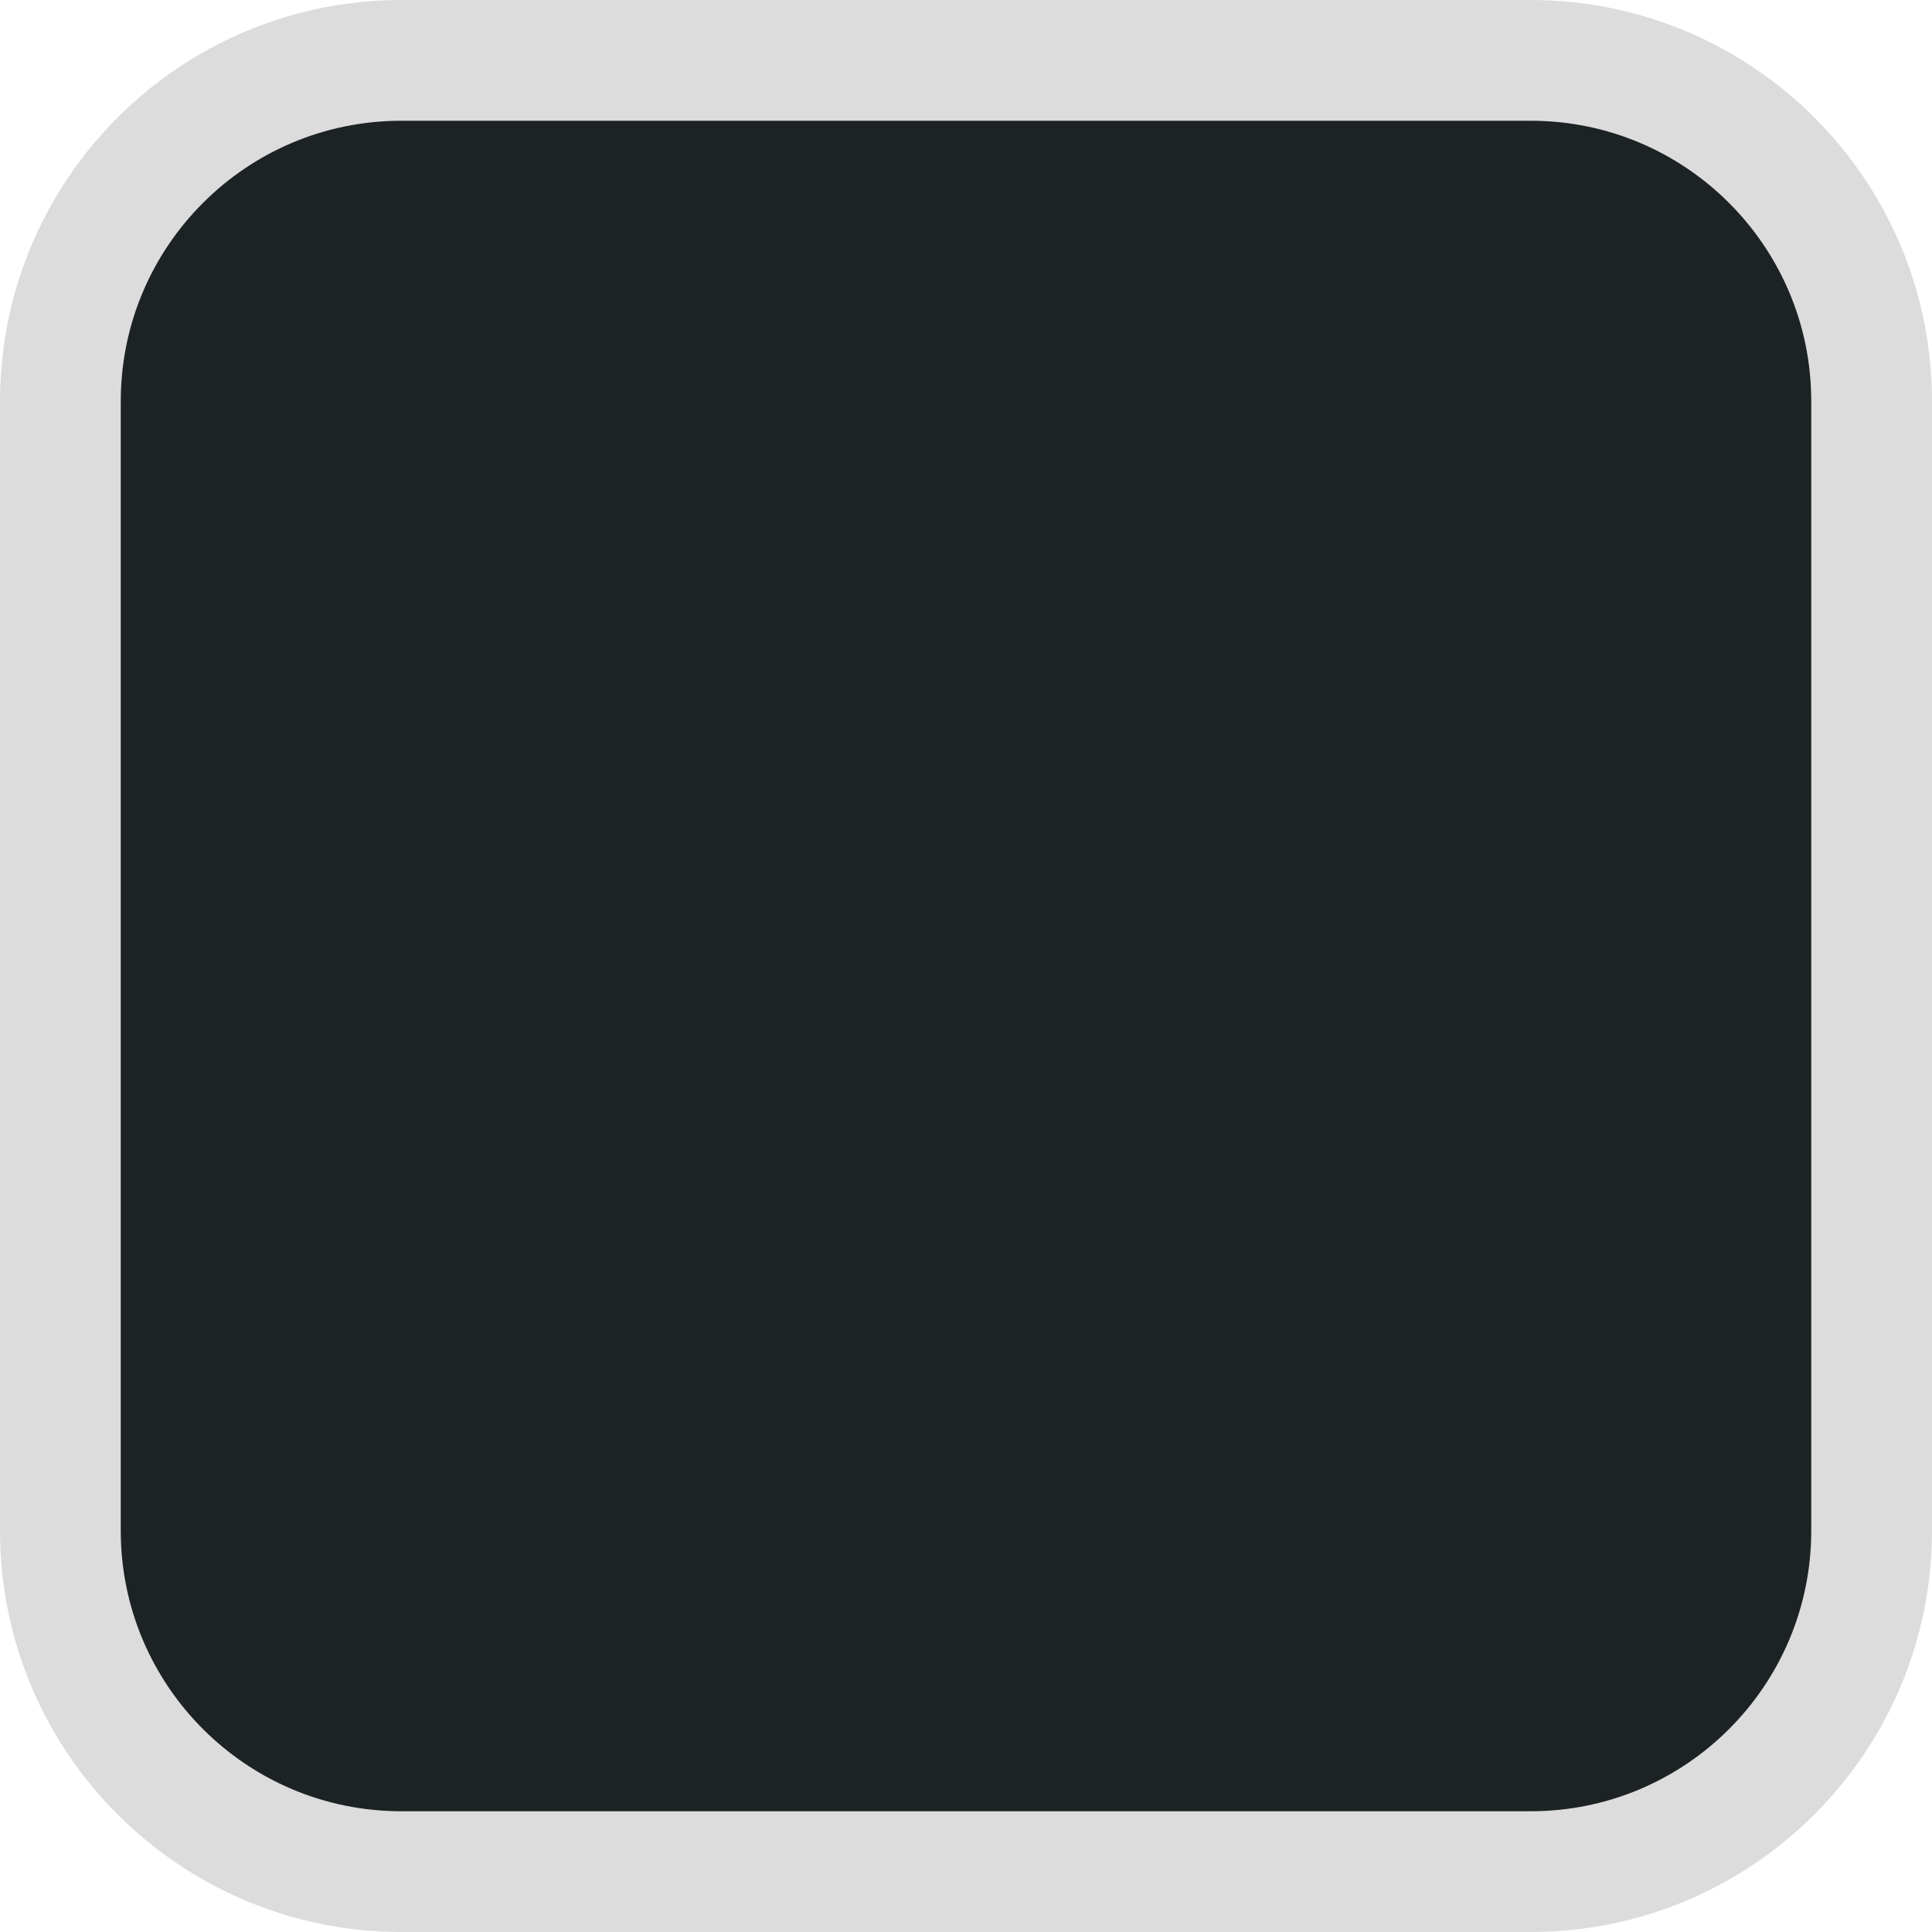
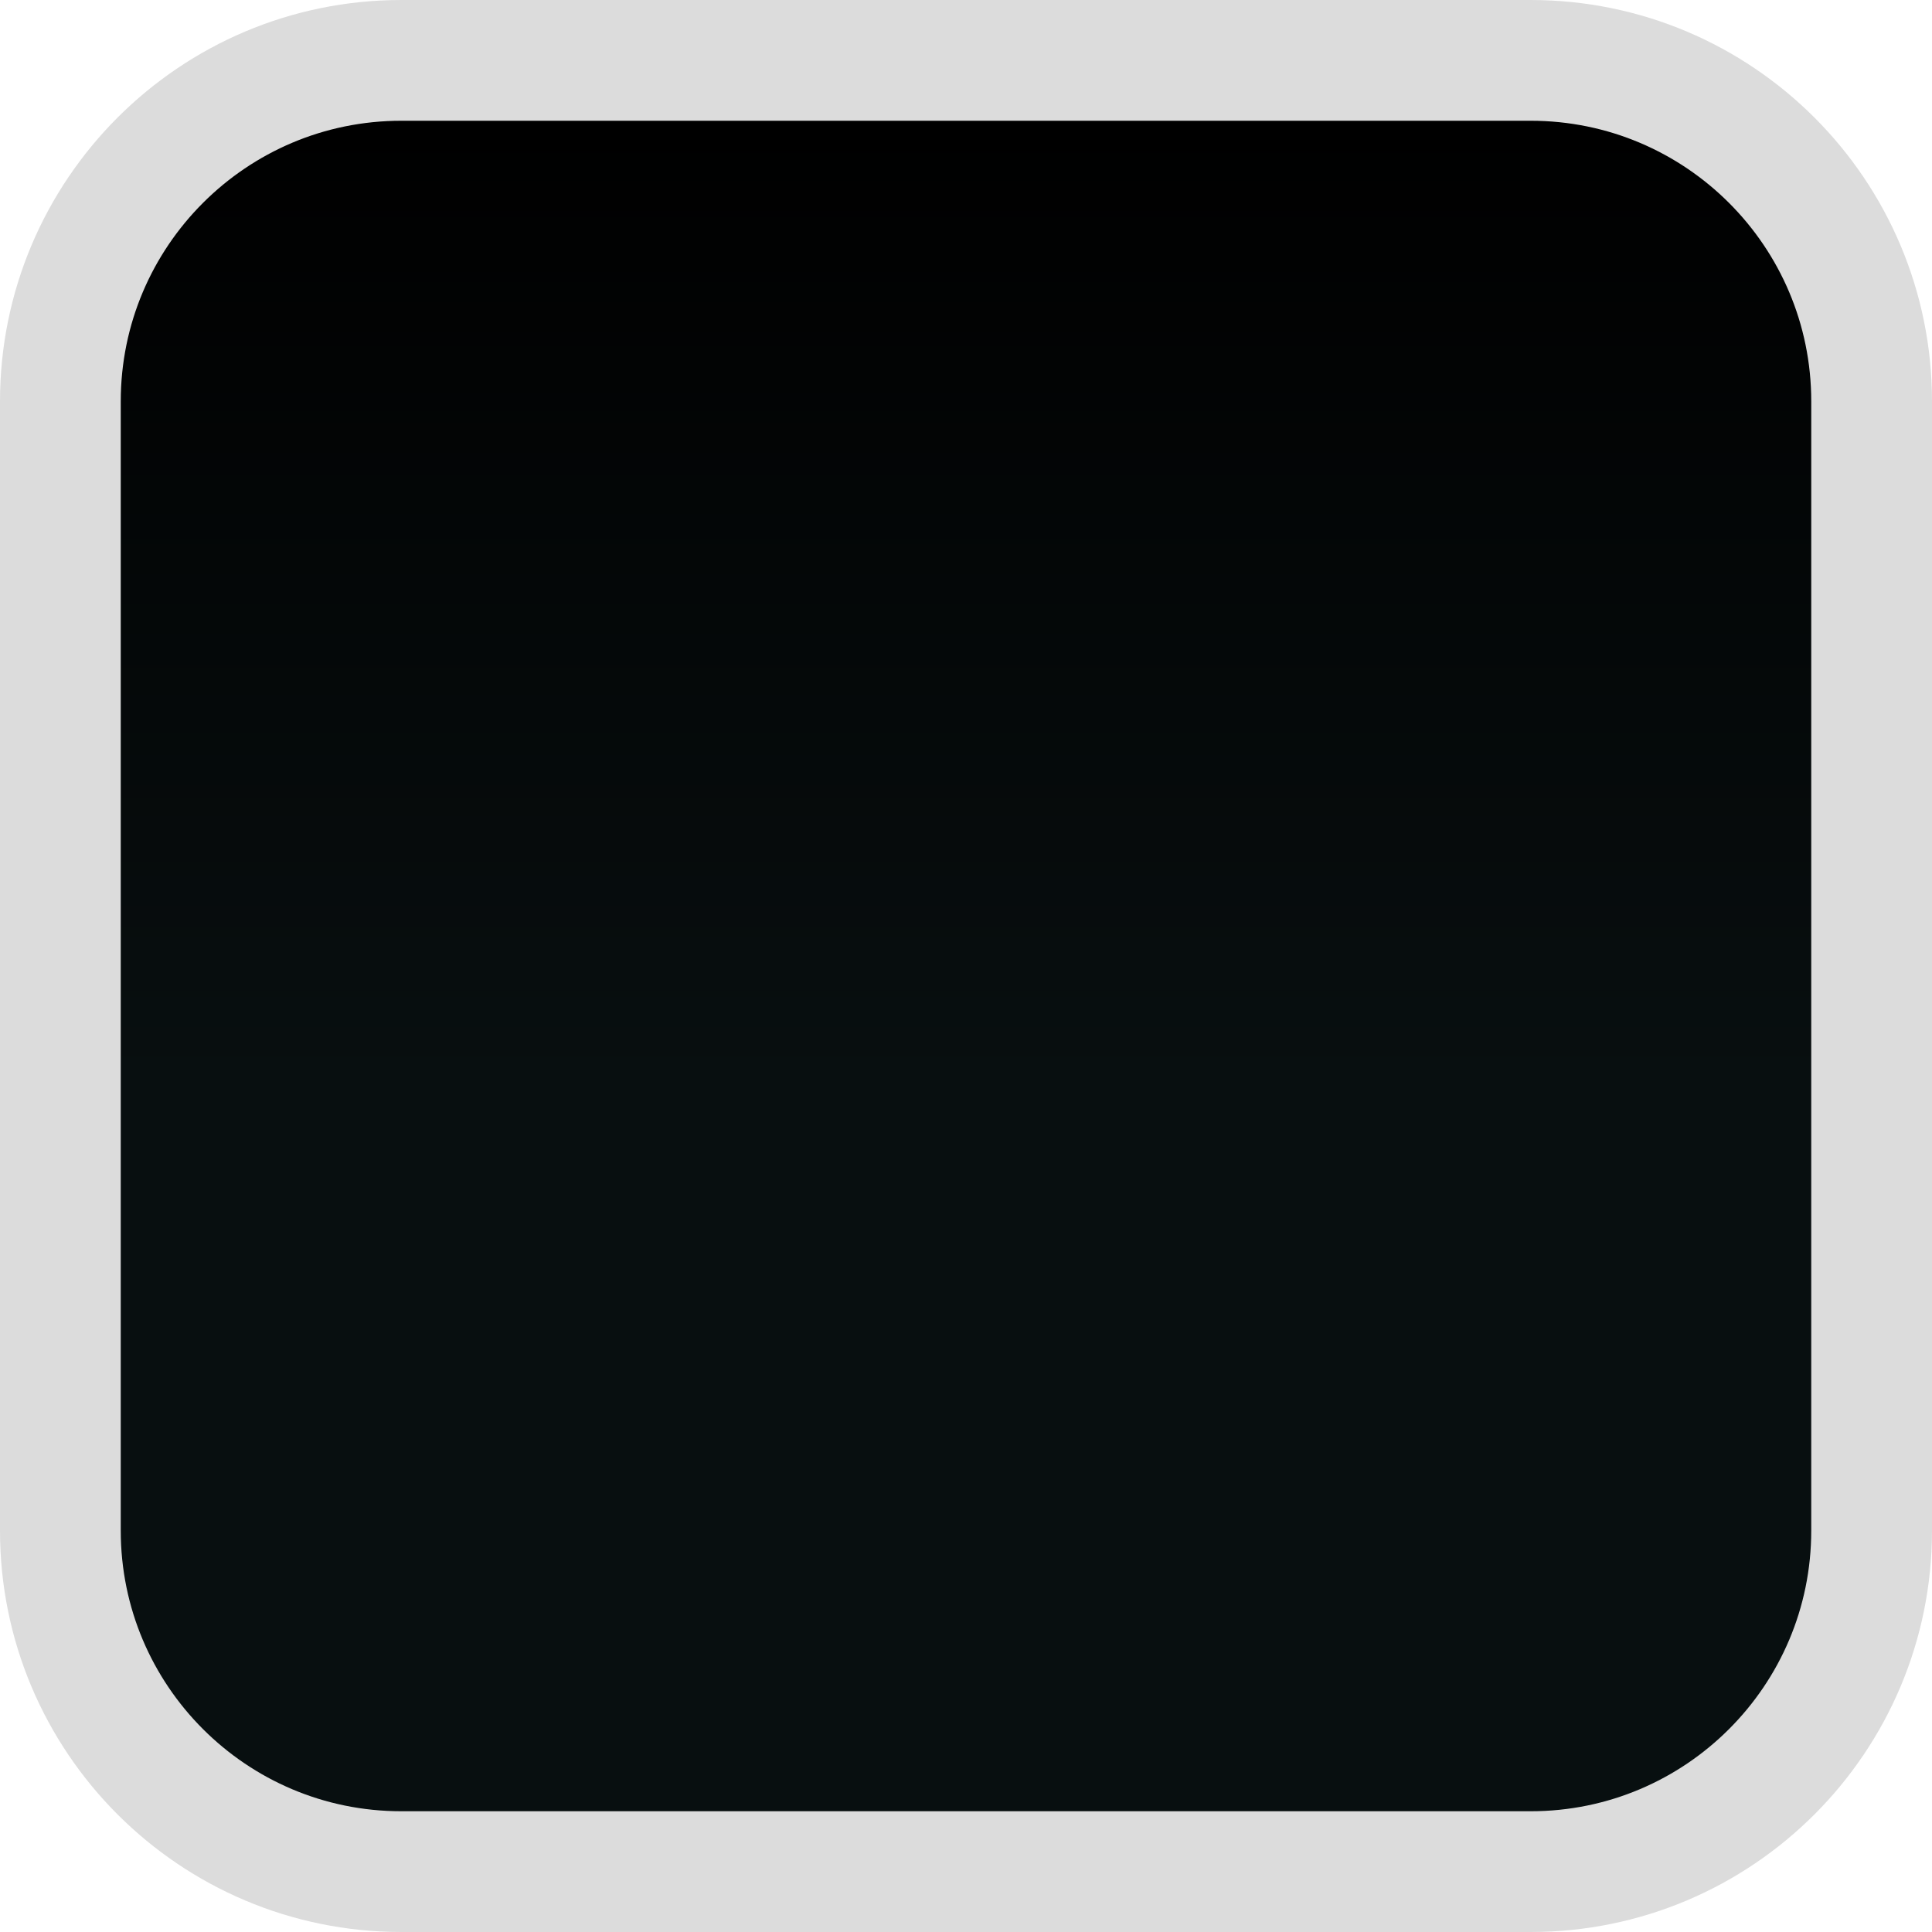
<svg xmlns="http://www.w3.org/2000/svg" xmlns:xlink="http://www.w3.org/1999/xlink" width="16" height="16" viewBox="0 0 16 16" id="svg2" version="1.1">
  <defs id="defs4">
    <linearGradient id="linearGradient4140">
-       <stop style="stop-color:#1d2324;stop-opacity:1" offset="0" id="stop4142" />
-       <stop style="stop-color:#1d2324;stop-opacity:1" offset="1" id="stop4144" />
+       <stop style="stop-color:#000000;stop-opacity:1" offset="0" id="stop4142" />
+       <stop style="stop-color:#080f10;stop-opacity:1" offset="1" id="stop4144" />
    </linearGradient>
    <linearGradient xlink:href="#linearGradient4140" id="linearGradient4146" x1="8" y1="1037.362" x2="8" y2="1045.362" gradientUnits="userSpaceOnUse" />
  </defs>
  <g id="layer1" transform="translate(0,-1036.362)">
    <rect style="fill:url(#linearGradient4146);fill-rule:evenodd;stroke:#dcdcdc;stroke-width:1;stroke-linecap:butt;stroke-linejoin:miter;stroke-miterlimit:4;stroke-dasharray:none;stroke-opacity:1;fill-opacity:1" id="rect3338" width="15" height="15" x="0.5" y="1036.862" rx="2.824" ry="2.824" />
  </g>
</svg>
